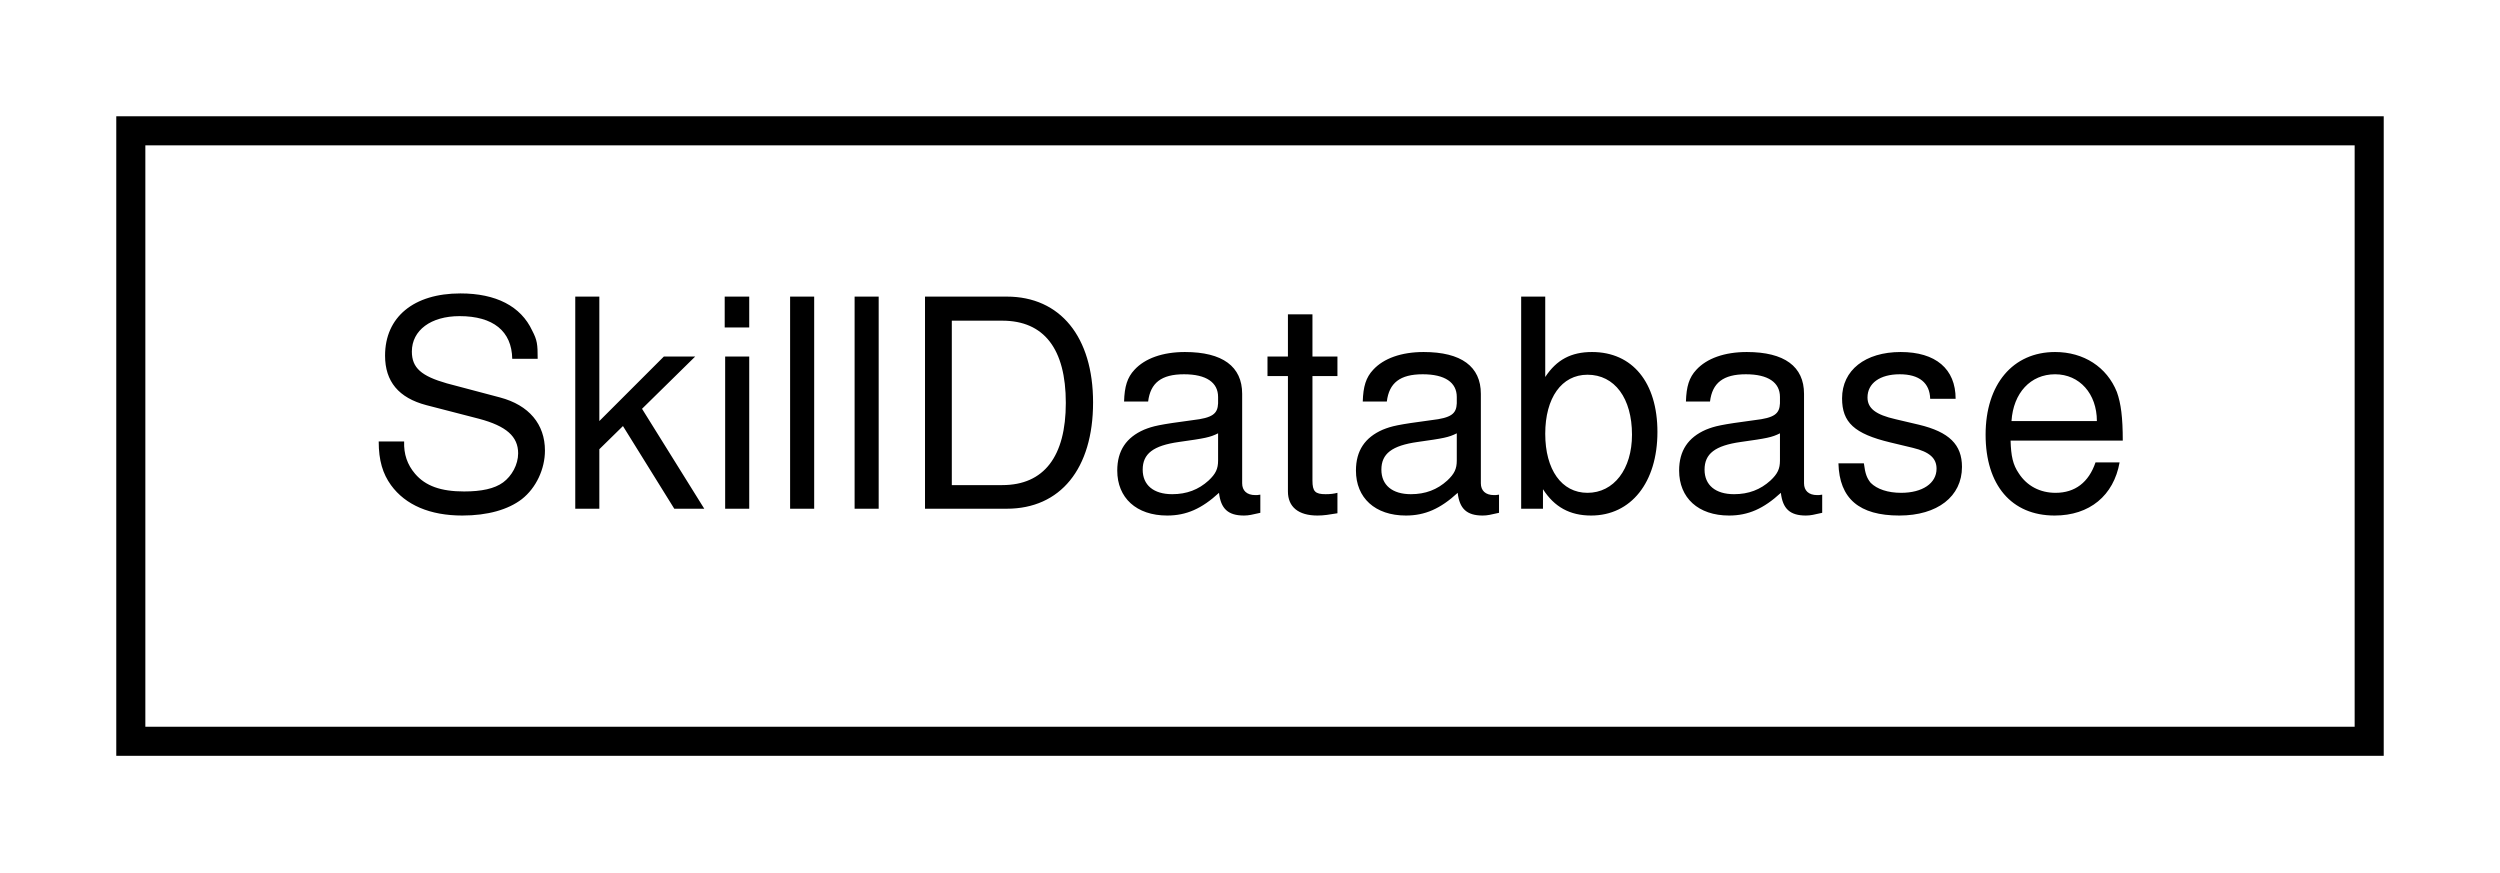
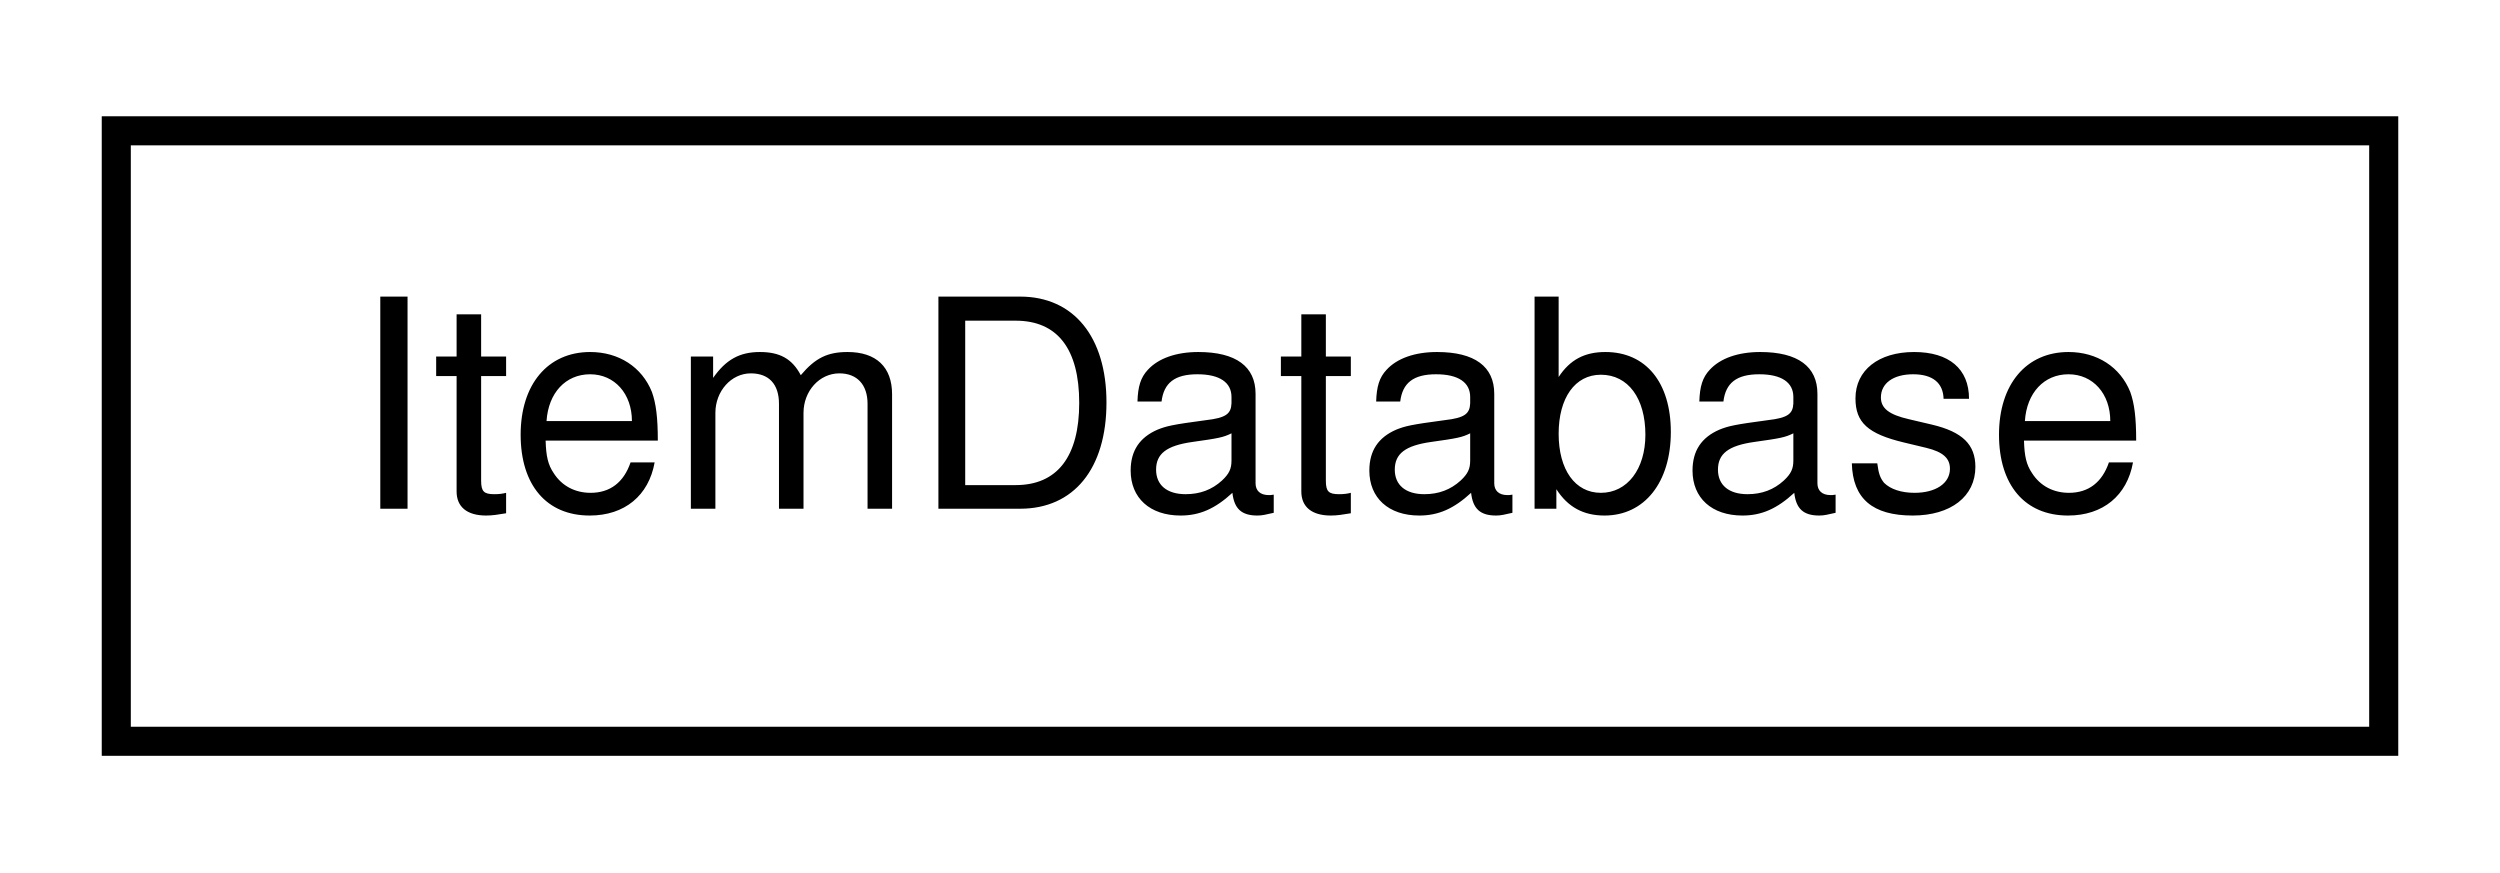
<svg xmlns="http://www.w3.org/2000/svg" xmlns:xlink="http://www.w3.org/1999/xlink" width="86pt" height="30pt" viewBox="0.00 0.00 86.00 30.00">
  <g id="graph1" class="graph" transform="scale(1 1) rotate(0) translate(4 26)">
    <polygon fill="white" stroke="white" points="-4,5 -4,-26 83,-26 83,5 -4,5" />
    <g id="node1" class="node">
-       <a xlink:href="dd/dcc/class_action_rpg_kit_1_1_character_1_1_skill_1_1_skill_database.xhtml" target="_top" xlink:title="SkillDatabase">
-         <polygon fill="white" stroke="black" points="0.5,-0.5 0.5,-21.5 77.5,-21.5 77.5,-0.5 0.5,-0.5" />
-         <text text-anchor="middle" x="39" y="-8.5" font-family="Helvetica,sans-Serif" font-size="10.00">SkillDatabase</text>
+       <a xlink:href="dd/d83/class_action_rpg_kit_1_1_item_1_1_item_database.xhtml" target="_top" xlink:title="Holds all the Items available in the Game.">
+         <polygon fill="white" stroke="black" points="0,-0.5 0,-21.5 78,-21.5 78,-0.5 0,-0.5" />
+         <text text-anchor="middle" x="39" y="-8.5" font-family="Helvetica,sans-Serif" font-size="10.00">ItemDatabase</text>
      </a>
    </g>
  </g>
</svg>
